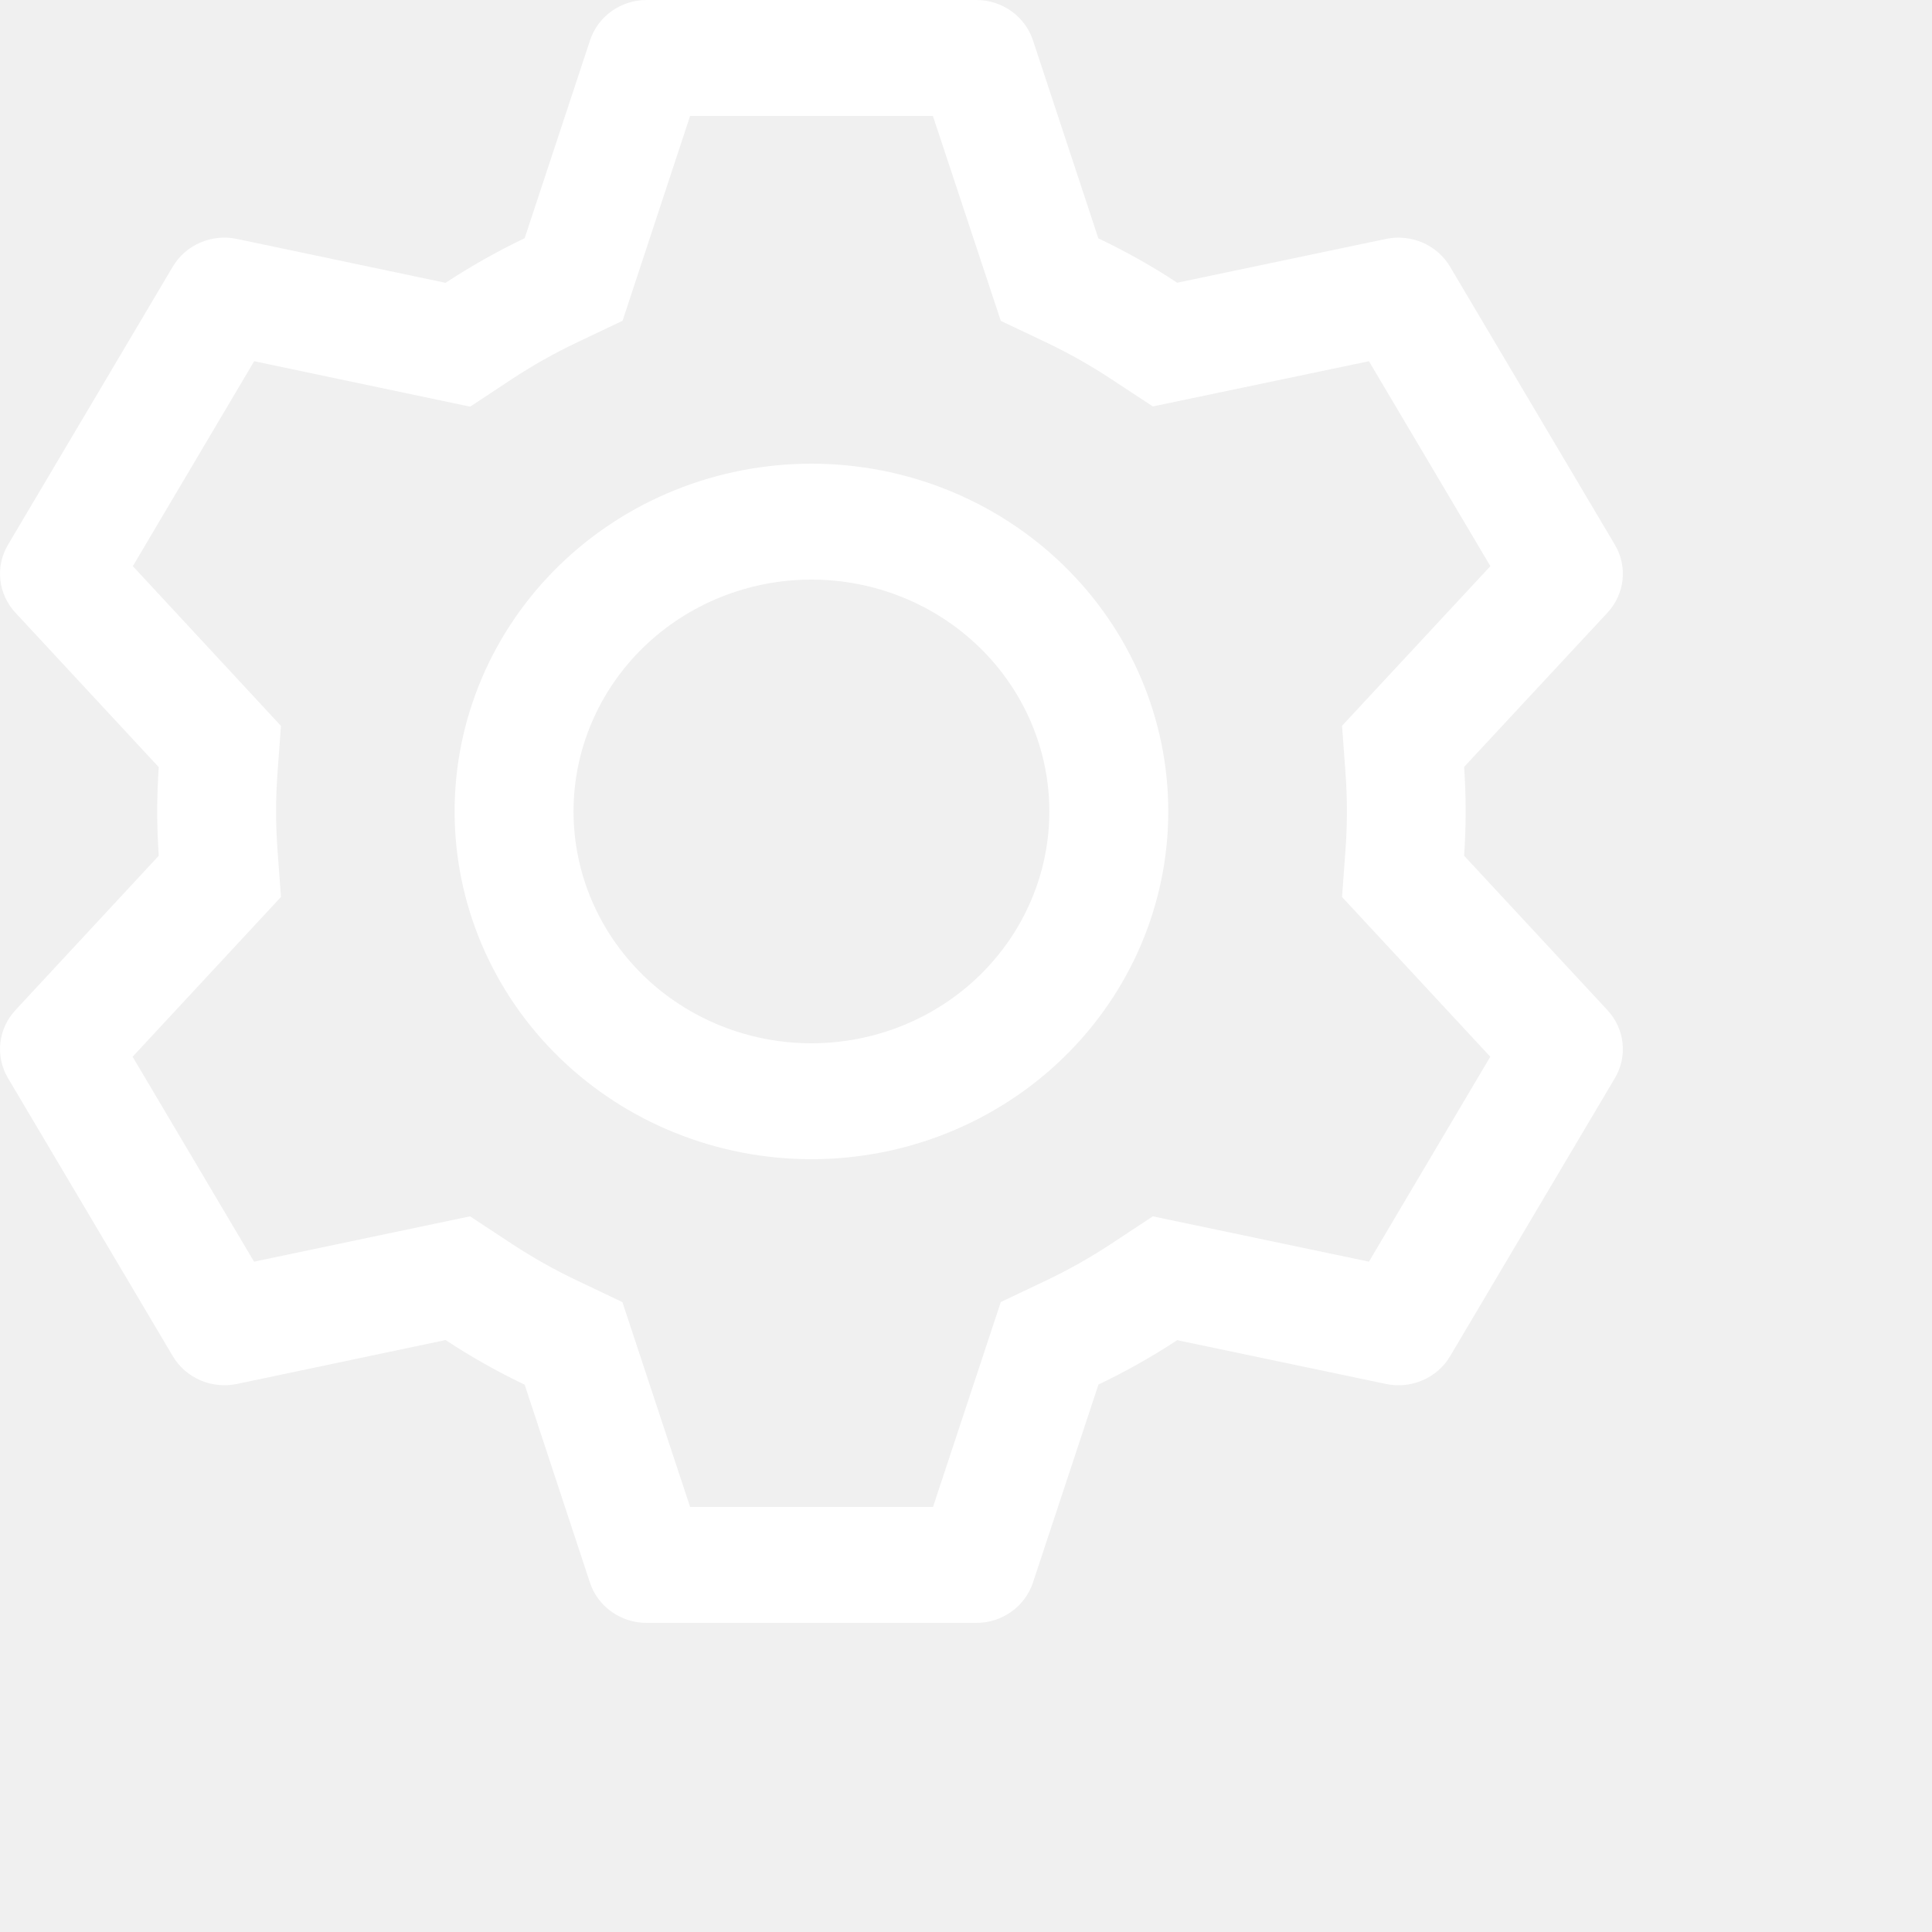
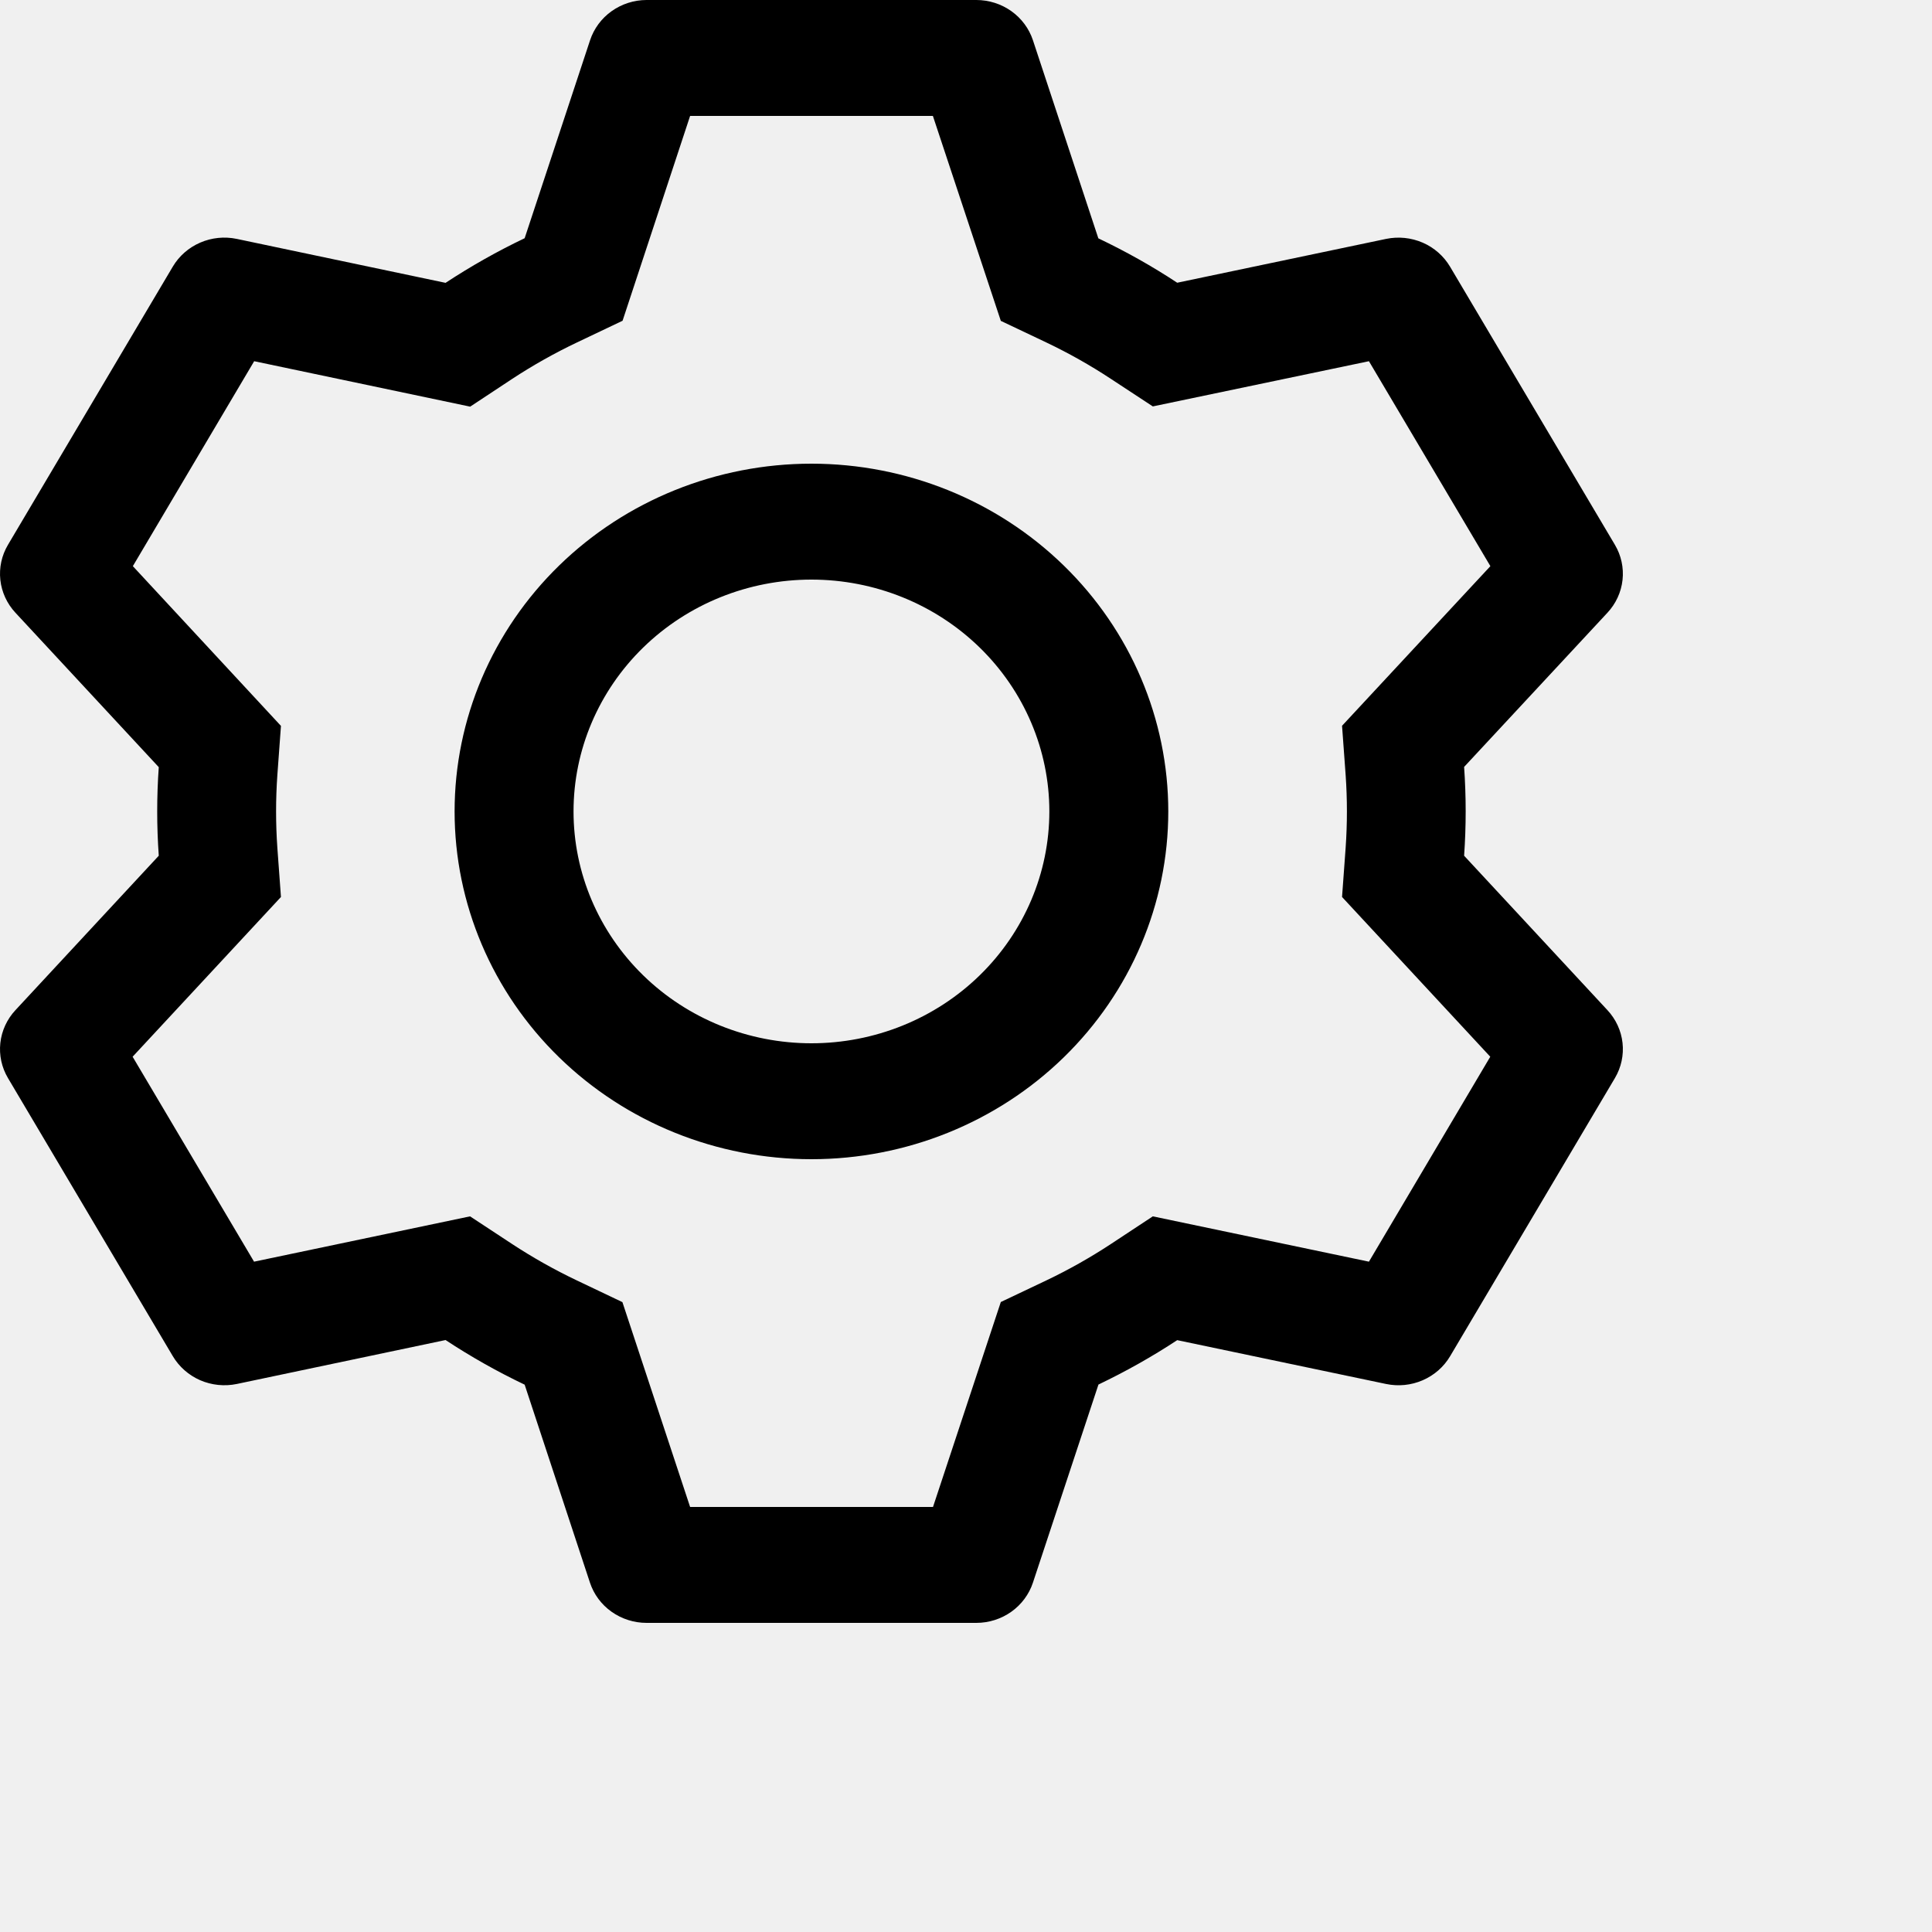
- <svg xmlns="http://www.w3.org/2000/svg" width="50" height="50" viewBox="0 0 50 50" fill="none">
-   <path d="M25.267 0C25.592 1.00075e-05 25.91 0.101 26.173 0.288C26.436 0.475 26.632 0.739 26.732 1.041L28.425 6.168C29.136 6.507 29.816 6.888 30.466 7.317L35.871 6.183C36.19 6.117 36.522 6.151 36.82 6.28C37.117 6.409 37.365 6.628 37.528 6.903L41.794 14.1C41.957 14.375 42.026 14.694 41.991 15.01C41.956 15.326 41.819 15.623 41.6 15.858L37.891 19.848C37.945 20.613 37.945 21.381 37.891 22.146L41.6 26.142C41.819 26.377 41.956 26.674 41.991 26.99C42.026 27.306 41.957 27.625 41.794 27.9L37.528 35.1C37.365 35.375 37.117 35.592 36.819 35.721C36.522 35.85 36.19 35.884 35.871 35.817L30.466 34.683C29.819 35.109 29.136 35.493 28.428 35.832L26.732 40.959C26.632 41.261 26.436 41.525 26.173 41.712C25.91 41.899 25.592 42 25.267 42H16.733C16.408 42 16.09 41.899 15.827 41.712C15.563 41.525 15.368 41.261 15.268 40.959L13.578 35.835C12.869 35.497 12.185 35.111 11.531 34.68L6.129 35.817C5.81 35.883 5.478 35.849 5.18 35.72C4.883 35.59 4.635 35.372 4.472 35.097L0.206 27.9C0.043 27.625 -0.026 27.306 0.009 26.99C0.044 26.674 0.181 26.377 0.4 26.142L4.109 22.146C4.055 21.383 4.055 20.617 4.109 19.854L0.4 15.858C0.181 15.623 0.044 15.326 0.009 15.01C-0.026 14.694 0.043 14.375 0.206 14.1L4.472 6.9C4.635 6.625 4.883 6.408 5.181 6.279C5.478 6.15 5.81 6.116 6.129 6.183L11.531 7.32C12.184 6.891 12.867 6.504 13.578 6.165L15.271 1.041C15.371 0.74 15.565 0.477 15.827 0.29C16.09 0.103 16.405 0.001 16.73 0H25.264H25.267ZM24.14 3H17.86L16.112 8.301L14.933 8.862C14.353 9.138 13.793 9.453 13.258 9.804L12.168 10.524L6.578 9.348L3.438 14.652L7.271 18.786L7.178 20.058C7.134 20.685 7.134 21.315 7.178 21.942L7.271 23.214L3.432 27.348L6.575 32.652L12.165 31.479L13.255 32.196C13.79 32.547 14.35 32.862 14.93 33.138L16.108 33.699L17.86 39H24.146L25.901 33.696L27.077 33.138C27.656 32.862 28.214 32.547 28.748 32.196L29.835 31.479L35.428 32.652L38.568 27.348L34.732 23.214L34.825 21.942C34.869 21.314 34.869 20.683 34.825 20.055L34.732 18.783L38.571 14.652L35.428 9.348L29.835 10.518L28.748 9.804C28.214 9.452 27.656 9.138 27.077 8.862L25.901 8.304L24.143 3H24.14ZM21 12C23.449 12 25.798 12.948 27.53 14.636C29.262 16.324 30.235 18.613 30.235 21C30.235 23.387 29.262 25.676 27.53 27.364C25.798 29.052 23.449 30 21 30C18.551 30 16.202 29.052 14.47 27.364C12.738 25.676 11.765 23.387 11.765 21C11.765 18.613 12.738 16.324 14.47 14.636C16.202 12.948 18.551 12 21 12ZM21 15C19.367 15 17.801 15.632 16.647 16.757C15.492 17.883 14.843 19.409 14.843 21C14.843 22.591 15.492 24.117 16.647 25.243C17.801 26.368 19.367 27 21 27C22.633 27 24.199 26.368 25.353 25.243C26.508 24.117 27.157 22.591 27.157 21C27.157 19.409 26.508 17.883 25.353 16.757C24.199 15.632 22.633 15 21 15Z" fill="white" />
+ <svg xmlns="http://www.w3.org/2000/svg" height="100%" viewBox="0 0 50 50" fill="none">
+   <path d="M25.267 0C25.592 1.00075e-05 25.91 0.101 26.173 0.288C26.436 0.475 26.632 0.739 26.732 1.041L28.425 6.168C29.136 6.507 29.816 6.888 30.466 7.317L35.871 6.183C36.19 6.117 36.522 6.151 36.82 6.28C37.117 6.409 37.365 6.628 37.528 6.903L41.794 14.1C41.957 14.375 42.026 14.694 41.991 15.01C41.956 15.326 41.819 15.623 41.6 15.858L37.891 19.848C37.945 20.613 37.945 21.381 37.891 22.146L41.6 26.142C41.819 26.377 41.956 26.674 41.991 26.99C42.026 27.306 41.957 27.625 41.794 27.9L37.528 35.1C37.365 35.375 37.117 35.592 36.819 35.721C36.522 35.85 36.19 35.884 35.871 35.817L30.466 34.683C29.819 35.109 29.136 35.493 28.428 35.832L26.732 40.959C26.632 41.261 26.436 41.525 26.173 41.712C25.91 41.899 25.592 42 25.267 42H16.733C16.408 42 16.09 41.899 15.827 41.712C15.563 41.525 15.368 41.261 15.268 40.959L13.578 35.835C12.869 35.497 12.185 35.111 11.531 34.68L6.129 35.817C5.81 35.883 5.478 35.849 5.18 35.72C4.883 35.59 4.635 35.372 4.472 35.097L0.206 27.9C0.043 27.625 -0.026 27.306 0.009 26.99C0.044 26.674 0.181 26.377 0.4 26.142L4.109 22.146C4.055 21.383 4.055 20.617 4.109 19.854L0.4 15.858C0.181 15.623 0.044 15.326 0.009 15.01C-0.026 14.694 0.043 14.375 0.206 14.1L4.472 6.9C4.635 6.625 4.883 6.408 5.181 6.279C5.478 6.15 5.81 6.116 6.129 6.183L11.531 7.32C12.184 6.891 12.867 6.504 13.578 6.165L15.271 1.041C15.371 0.74 15.565 0.477 15.827 0.29C16.09 0.103 16.405 0.001 16.73 0H25.264H25.267ZM24.14 3H17.86L16.112 8.301L14.933 8.862C14.353 9.138 13.793 9.453 13.258 9.804L12.168 10.524L6.578 9.348L3.438 14.652L7.271 18.786L7.178 20.058C7.134 20.685 7.134 21.315 7.178 21.942L7.271 23.214L3.432 27.348L6.575 32.652L12.165 31.479L13.255 32.196C13.79 32.547 14.35 32.862 14.93 33.138L16.108 33.699L17.86 39H24.146L25.901 33.696L27.077 33.138C27.656 32.862 28.214 32.547 28.748 32.196L29.835 31.479L35.428 32.652L38.568 27.348L34.732 23.214L34.825 21.942C34.869 21.314 34.869 20.683 34.825 20.055L34.732 18.783L38.571 14.652L35.428 9.348L29.835 10.518L28.748 9.804C28.214 9.452 27.656 9.138 27.077 8.862L25.901 8.304L24.143 3H24.14ZM21 12C23.449 12 25.798 12.948 27.53 14.636C29.262 16.324 30.235 18.613 30.235 21C30.235 23.387 29.262 25.676 27.53 27.364C25.798 29.052 23.449 30 21 30C18.551 30 16.202 29.052 14.47 27.364C12.738 25.676 11.765 23.387 11.765 21C11.765 18.613 12.738 16.324 14.47 14.636C16.202 12.948 18.551 12 21 12ZM21 15C19.367 15 17.801 15.632 16.647 16.757C15.492 17.883 14.843 19.409 14.843 21C14.843 22.591 15.492 24.117 16.647 25.243C17.801 26.368 19.367 27 21 27C22.633 27 24.199 26.368 25.353 25.243C26.508 24.117 27.157 22.591 27.157 21C27.157 19.409 26.508 17.883 25.353 16.757C24.199 15.632 22.633 15 21 15Z" fill="currentColor" />
</svg>
